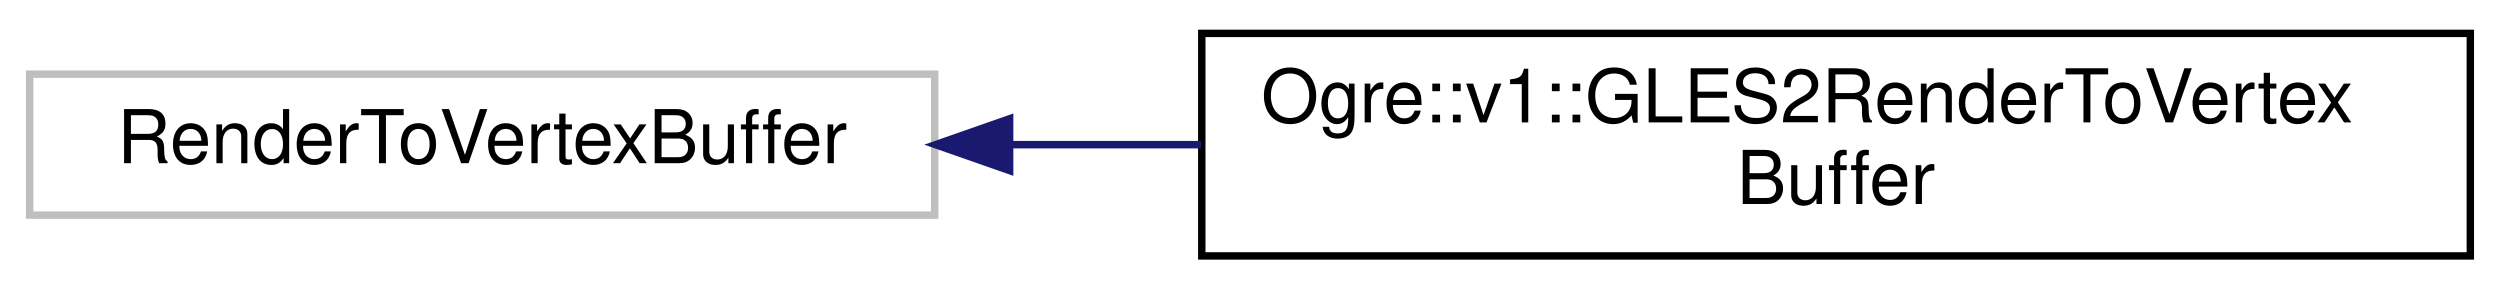
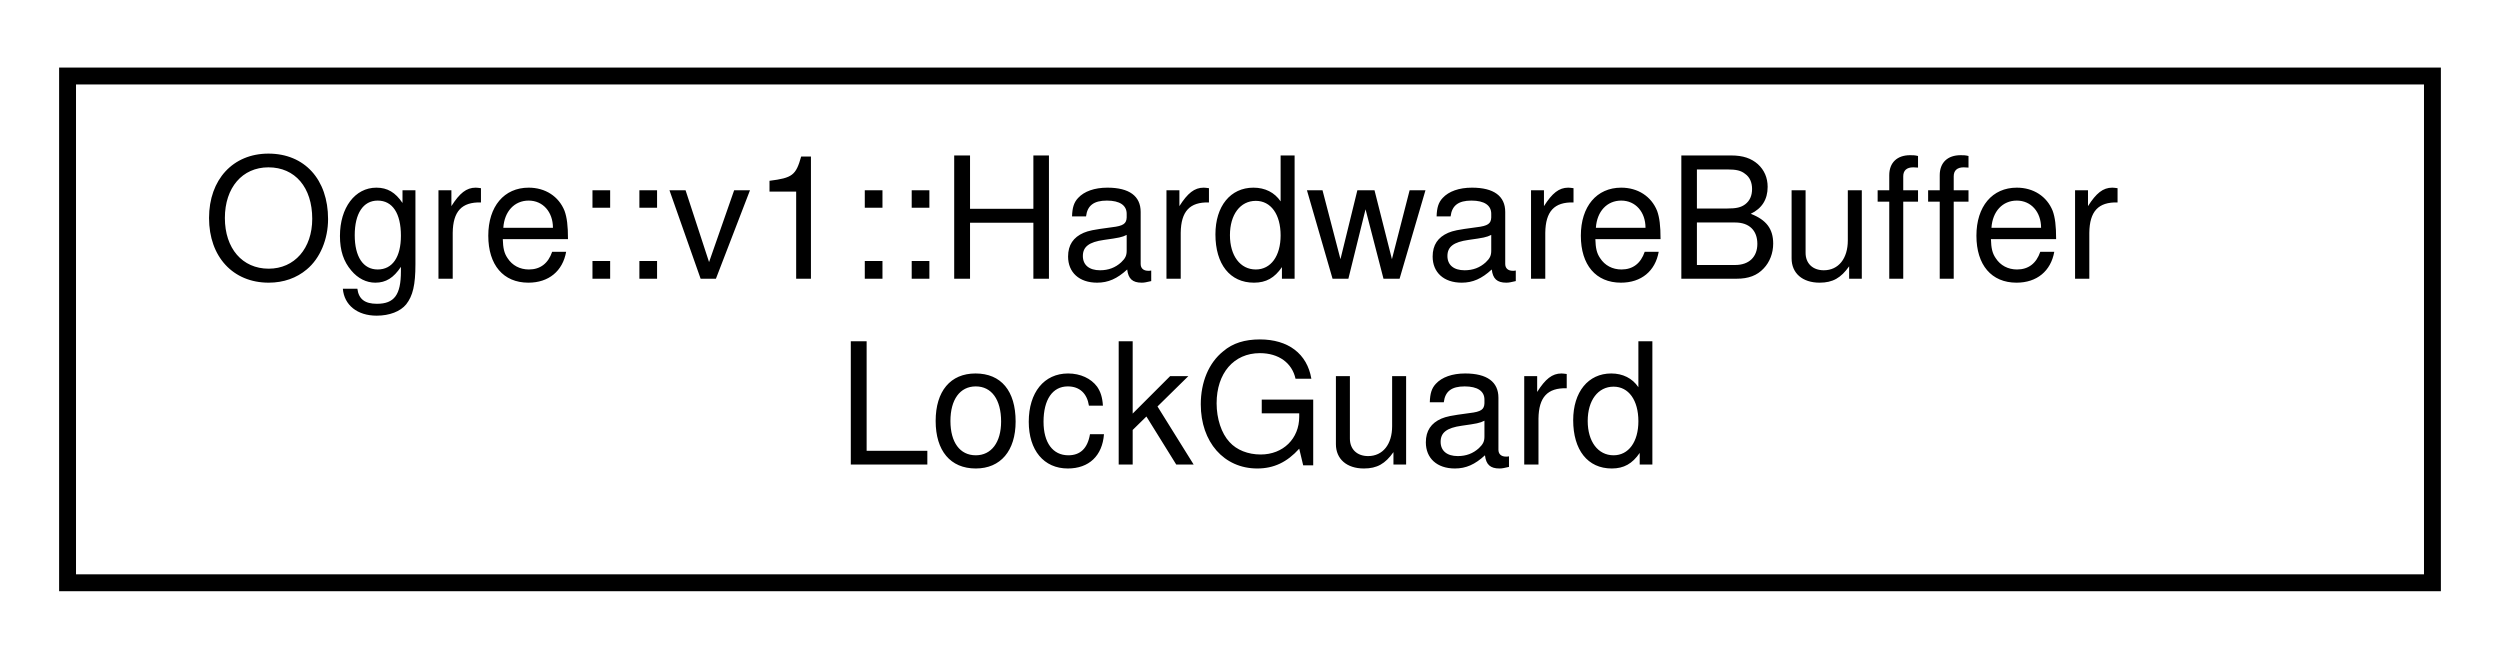
- <svg xmlns="http://www.w3.org/2000/svg" xmlns:xlink="http://www.w3.org/1999/xlink" width="337pt" height="39pt" viewBox="0.00 0.00 337.00 39.00">
+ <svg xmlns="http://www.w3.org/2000/svg" xmlns:xlink="http://www.w3.org/1999/xlink" width="148pt" height="39pt" viewBox="0.00 0.00 148.00 39.00">
  <g id="graph0" class="graph" transform="scale(1 1) rotate(0) translate(4 35)">
    <g id="node1" class="node">
      <g id="a_node1">
-         <a xlink:title=" ">
-           <polygon fill="none" stroke="#bfbfbf" points="0,-6 0,-25 122,-25 122,-6 0,-6" />
-           <text text-anchor="middle" x="61" y="-13" font-family="Helvetica,sans-Serif" font-size="10.00">RenderToVertexBuffer</text>
+         <a xlink:href="struct_ogre_1_1v1_1_1_hardware_buffer_lock_guard.html" target="_top" xlink:title="Locking helper.">
+           <polygon fill="none" stroke="black" points="0,-0.5 0,-30.5 140,-30.5 140,-0.5 0,-0.5" />
+           <text text-anchor="start" x="8" y="-18.5" font-family="Helvetica,sans-Serif" font-size="10.00">Ogre::v1::HardwareBuffer</text>
+           <text text-anchor="middle" x="70" y="-7.5" font-family="Helvetica,sans-Serif" font-size="10.00">LockGuard</text>
        </a>
      </g>
    </g>
-     <g id="node2" class="node">
-       <g id="a_node2">
-         <a xlink:href="class_ogre_1_1v1_1_1_g_l_e_s2_render_to_vertex_buffer.html" target="_top" xlink:title=" ">
-           <polygon fill="none" stroke="black" points="158,-0.5 158,-30.5 329,-30.5 329,-0.5 158,-0.5" />
-           <text text-anchor="start" x="166" y="-18.5" font-family="Helvetica,sans-Serif" font-size="10.00">Ogre::v1::GLES2RenderToVertex</text>
-           <text text-anchor="middle" x="243.5" y="-7.5" font-family="Helvetica,sans-Serif" font-size="10.00">Buffer</text>
-         </a>
-       </g>
-     </g>
-     <g id="edge1" class="edge">
-       <path fill="none" stroke="midnightblue" d="M132.23,-15.5C140.64,-15.5 149.31,-15.5 157.9,-15.5" />
-       <polygon fill="midnightblue" stroke="midnightblue" points="132.1,-12 122.1,-15.5 132.1,-19 132.1,-12" />
-     </g>
  </g>
</svg>
